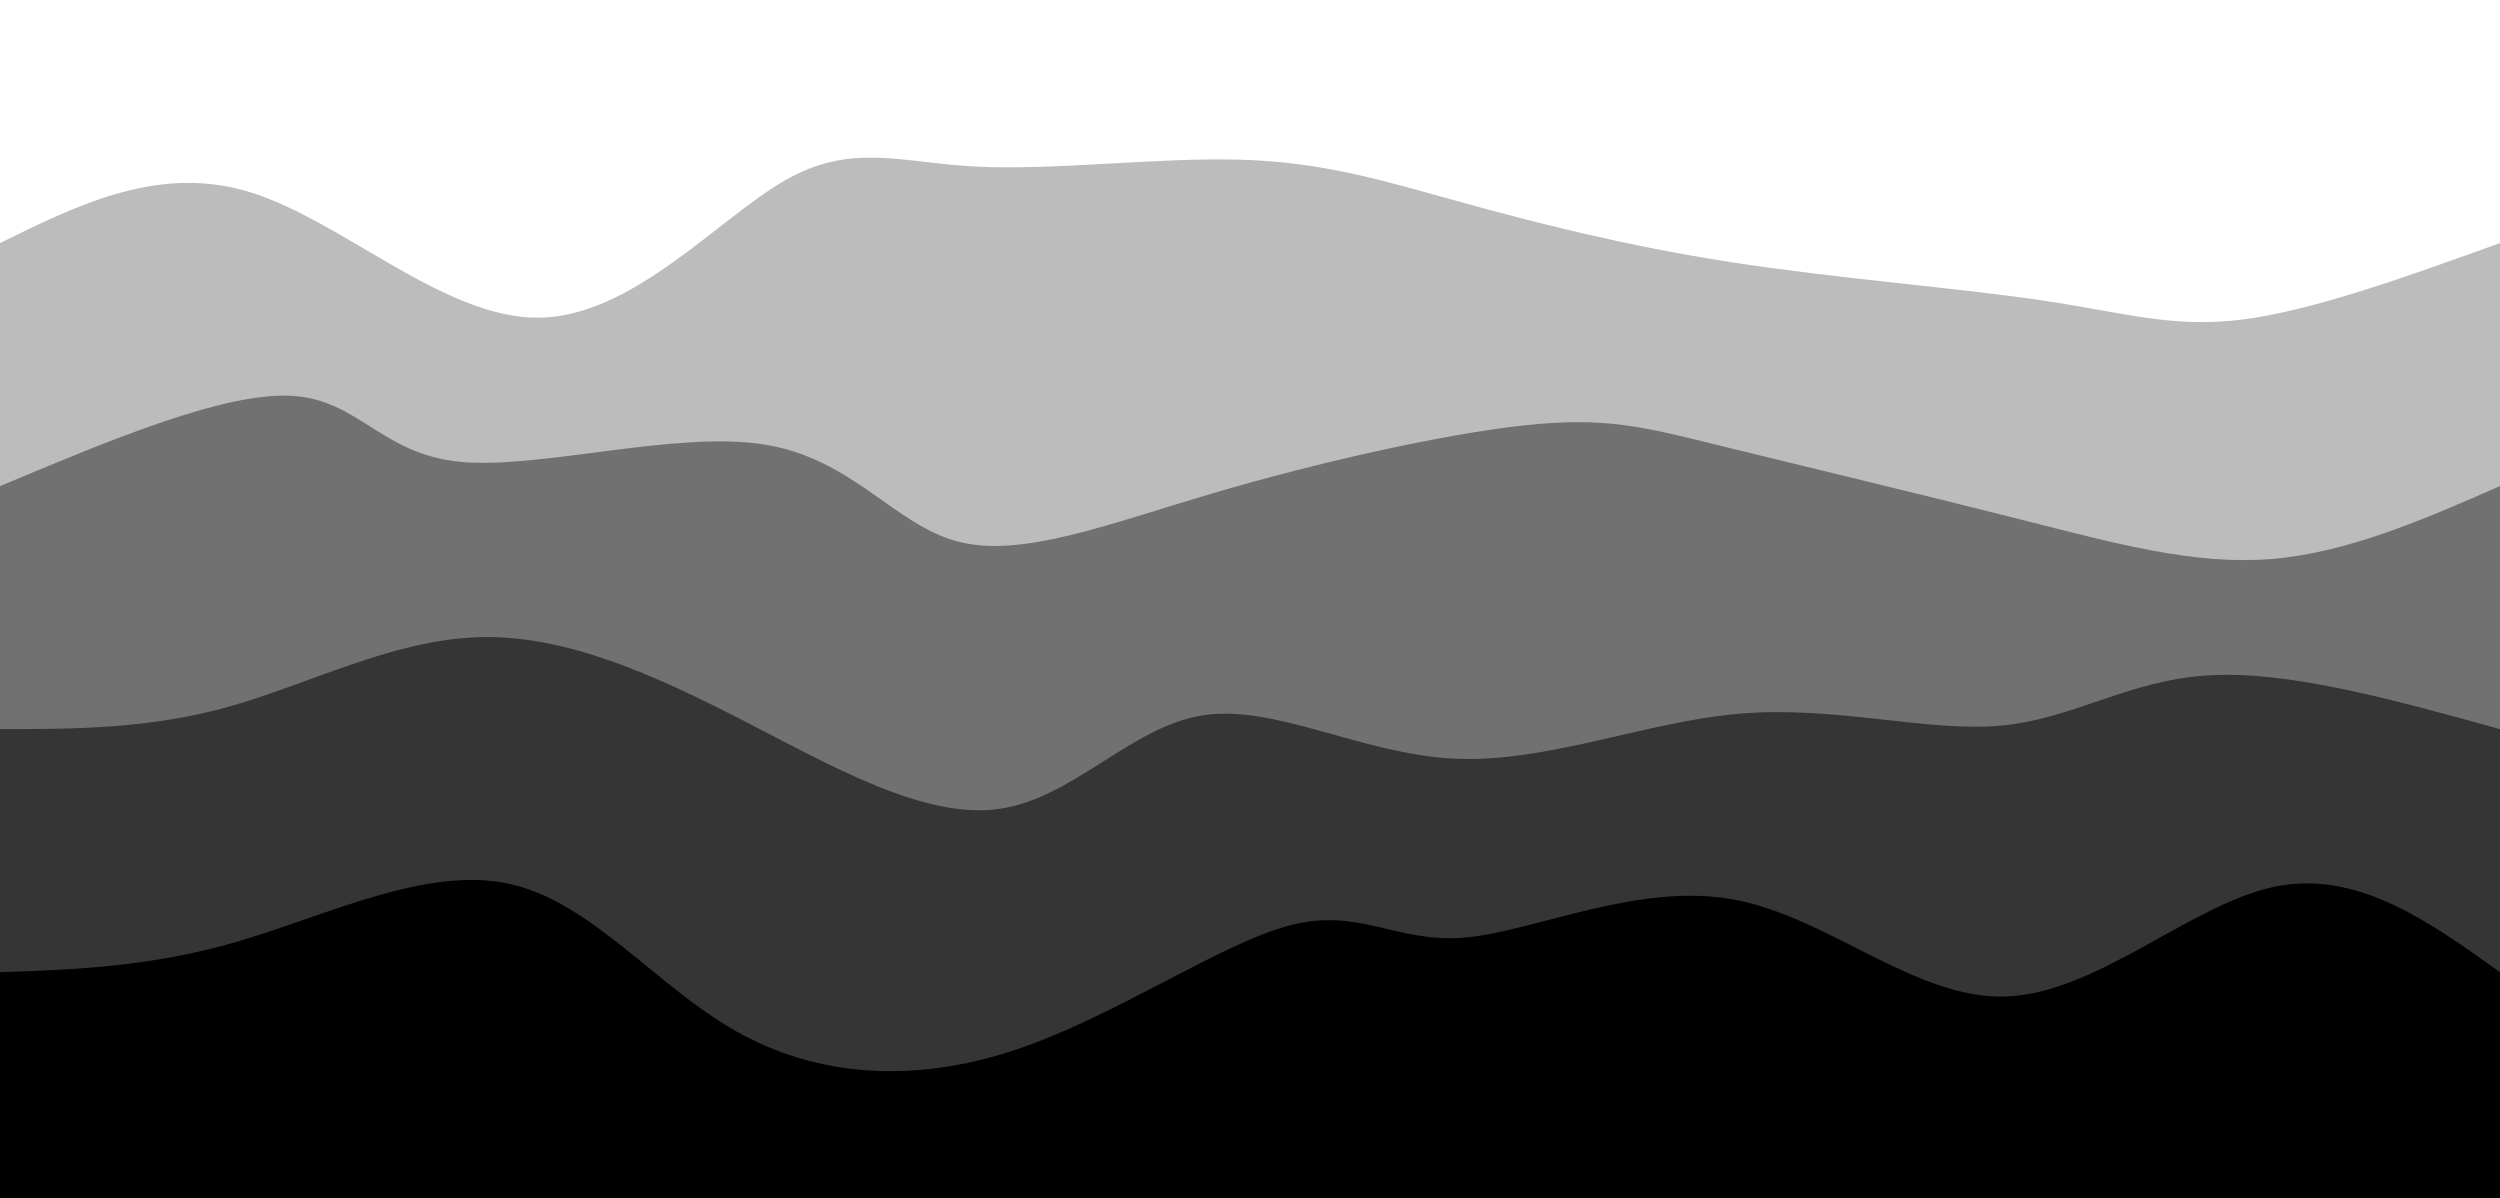
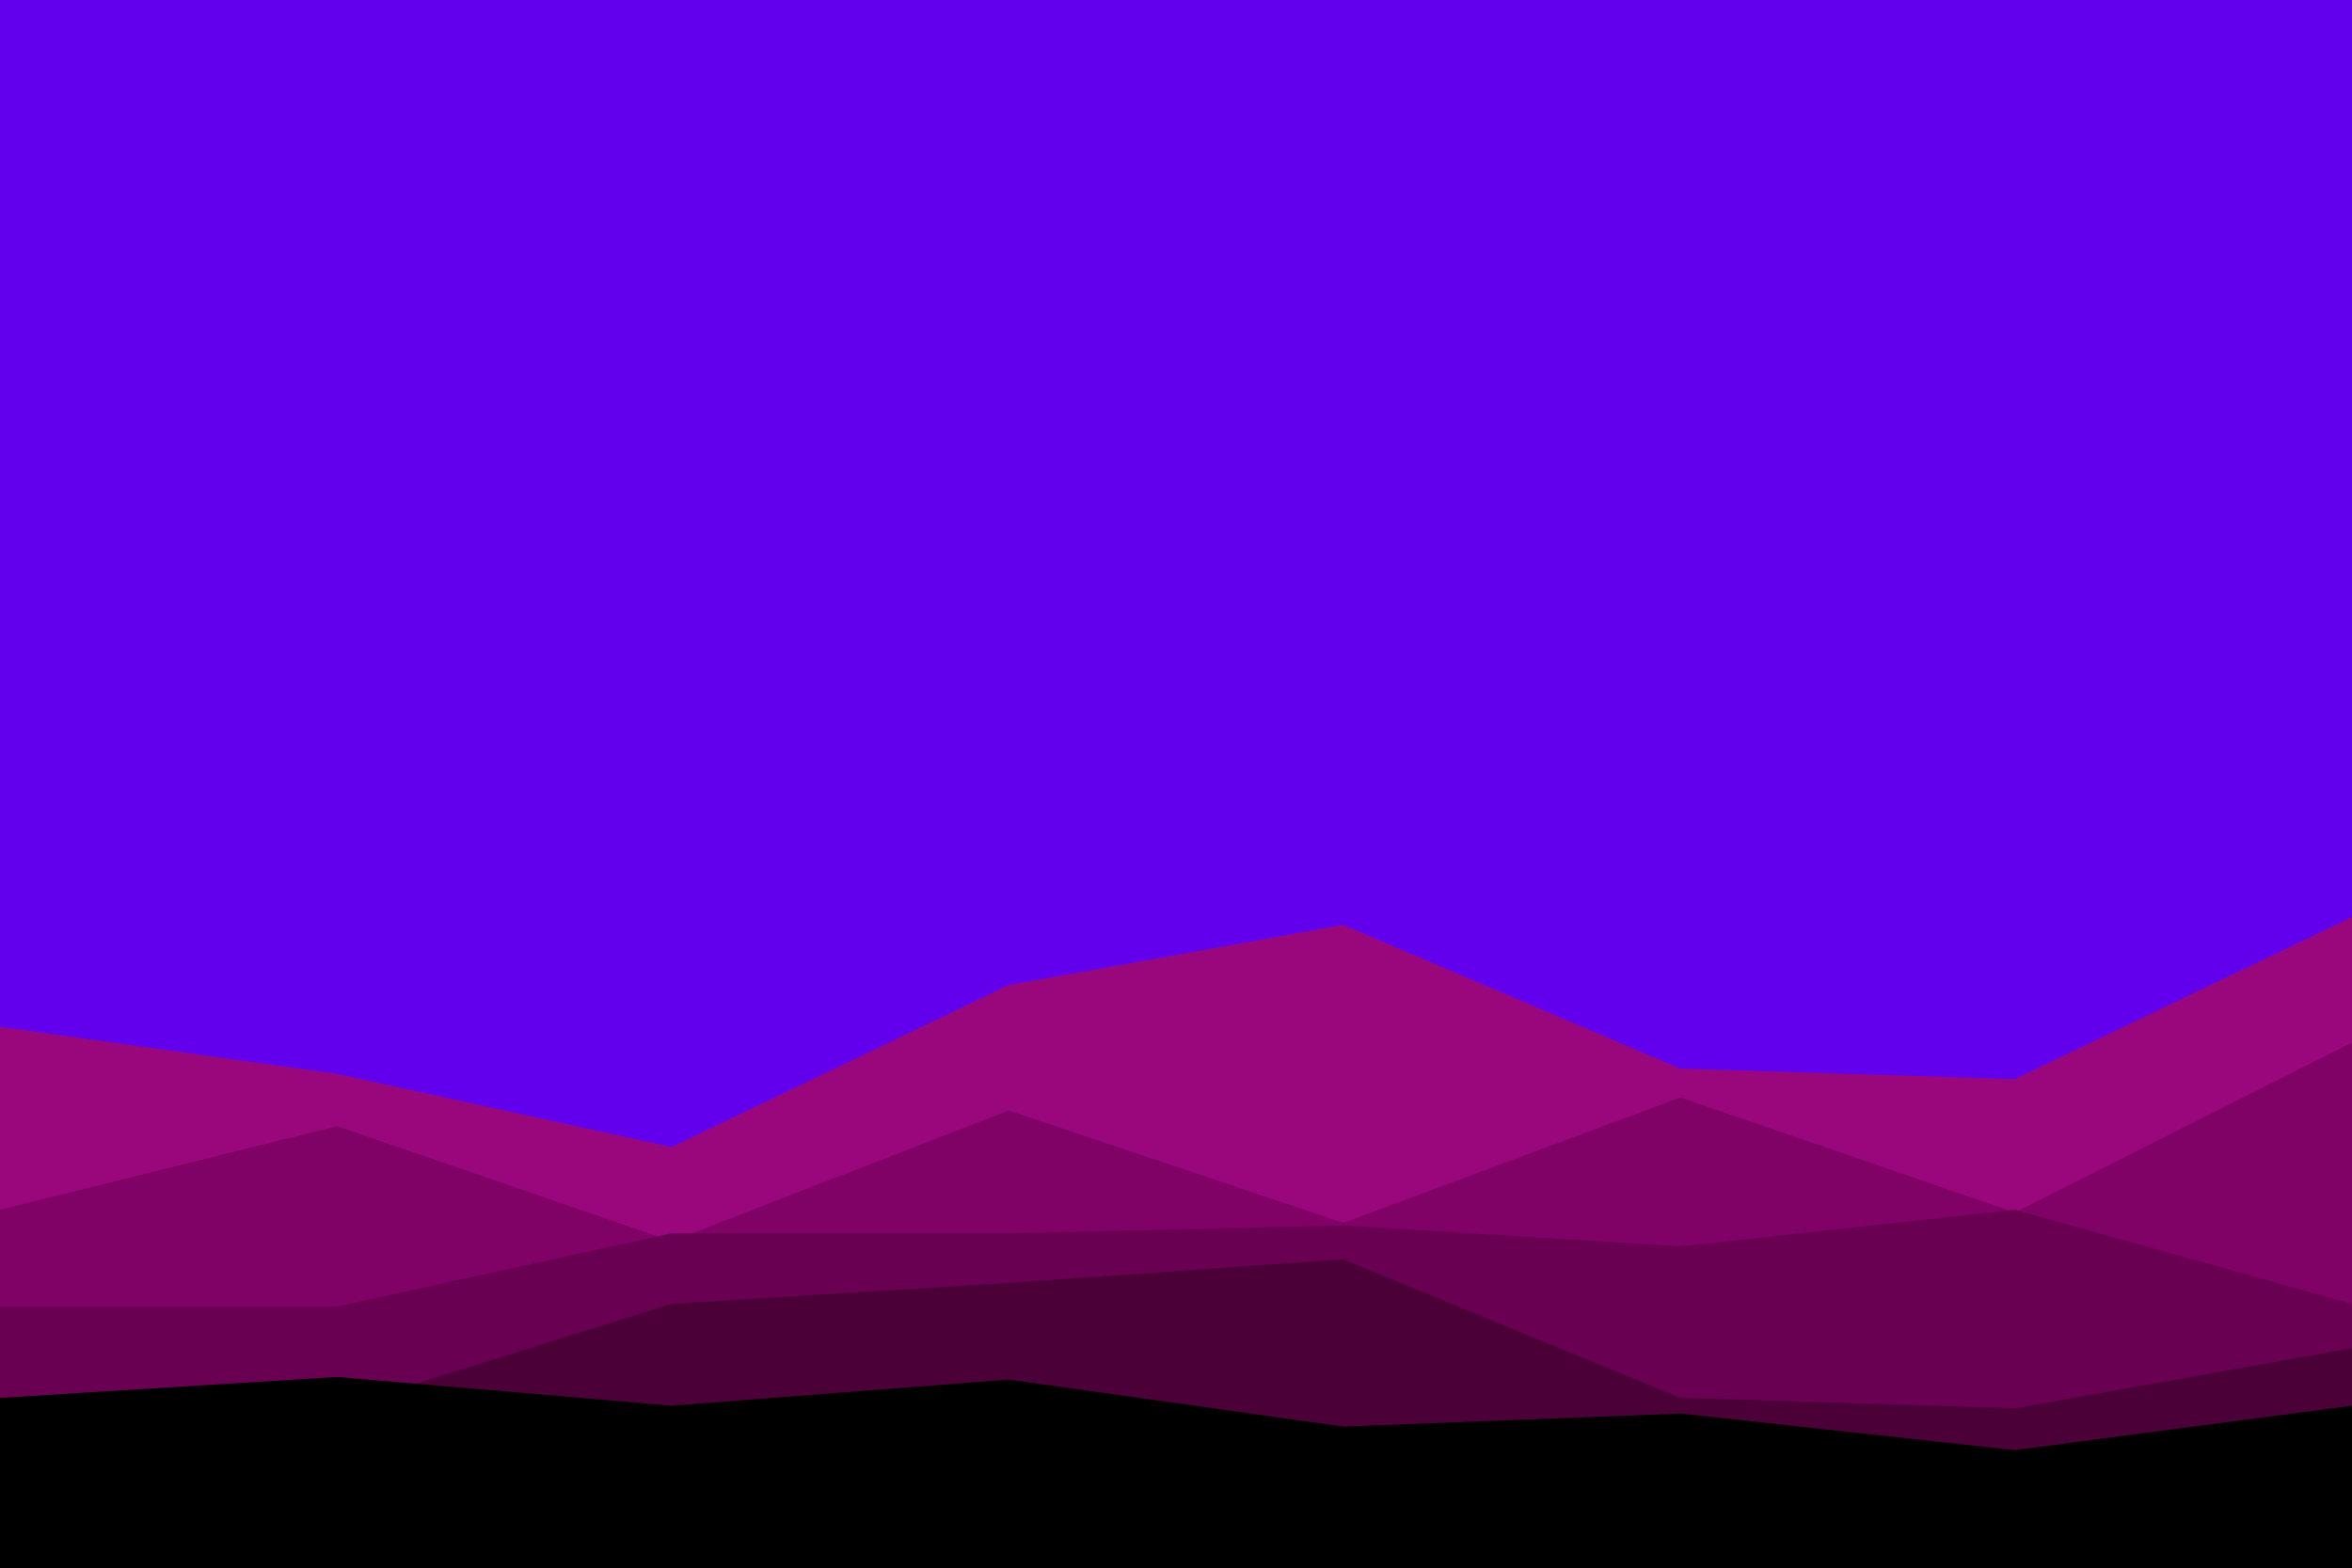
- <svg xmlns="http://www.w3.org/2000/svg" width="100%" height="100%" id="svg" viewBox="0 0 1440 690" class="transition duration-300 ease-in-out delay-150">
+ <svg xmlns="http://www.w3.org/2000/svg" id="visual" viewBox="0 0 900 600" version="1.1">
  <style>
-           .path-0{
-             animation:pathAnim-0 4s;
-             animation-timing-function: linear;
-             animation-iteration-count: infinite;
-           }
-           @keyframes pathAnim-0{
-             0%{
-               d: path("M 0,700 C 0,700 0,140 0,140 C 46.281,117.239 92.562,94.478 145,111 C 197.438,127.522 256.034,183.326 310,183 C 363.966,182.674 413.302,126.217 452,104 C 490.698,81.783 518.76,93.807 563,96 C 607.24,98.193 667.66,90.555 715,92 C 762.34,93.445 796.599,103.973 840,116 C 883.401,128.027 935.942,141.554 997,151 C 1058.058,160.446 1127.631,165.812 1176,173 C 1224.369,180.188 1251.534,189.196 1292,184 C 1332.466,178.804 1386.233,159.402 1440,140 C 1440,140 1440,700 1440,700 Z");
+         @keyframes wave {
+             0% {
+                 fill: #9a077d;
+                 transform: translateY(0);
            }
-             25%{
-               d: path("M 0,700 C 0,700 0,140 0,140 C 50.853,159.396 101.706,178.793 151,178 C 200.294,177.207 248.027,156.226 298,161 C 347.973,165.774 400.184,196.305 441,185 C 481.816,173.695 511.235,120.554 558,101 C 604.765,81.446 668.876,95.478 725,113 C 781.124,130.522 829.263,151.532 873,154 C 916.737,156.468 956.074,140.393 1006,132 C 1055.926,123.607 1116.442,122.894 1164,121 C 1211.558,119.106 1246.16,116.03 1290,119 C 1333.84,121.97 1386.92,130.985 1440,140 C 1440,140 1440,700 1440,700 Z");
+             50% {
+                 fill: #810267;
+                 transform: translateY(20px);
            }
-             50%{
-               d: path("M 0,700 C 0,700 0,140 0,140 C 45.077,168.198 90.154,196.396 141,184 C 191.846,171.604 248.46,118.613 301,110 C 353.54,101.387 402.005,137.151 443,158 C 483.995,178.849 517.52,184.782 570,174 C 622.48,163.218 693.914,135.722 740,138 C 786.086,140.278 806.824,172.329 844,184 C 881.176,195.671 934.789,186.963 984,172 C 1033.211,157.037 1078.018,135.818 1135,130 C 1191.982,124.182 1261.138,133.766 1314,138 C 1366.862,142.234 1403.431,141.117 1440,140 C 1440,140 1440,700 1440,700 Z");
+             100% {
+                 fill: #9a077d;
+                 transform: translateY(0);
            }
-             75%{
-               d: path("M 0,700 C 0,700 0,140 0,140 C 40.808,113.335 81.616,86.669 134,99 C 186.384,111.331 250.345,162.657 303,189 C 355.655,215.343 397.005,216.703 443,190 C 488.995,163.297 539.636,108.53 582,95 C 624.364,81.47 658.45,109.177 700,120 C 741.55,130.823 790.565,124.762 849,116 C 907.435,107.238 975.292,95.775 1024,110 C 1072.708,124.225 1102.268,164.137 1144,182 C 1185.732,199.863 1239.638,195.675 1291,185 C 1342.362,174.325 1391.181,157.162 1440,140 C 1440,140 1440,700 1440,700 Z");
-             }
-             100%{
-               d: path("M 0,700 C 0,700 0,140 0,140 C 46.281,117.239 92.562,94.478 145,111 C 197.438,127.522 256.034,183.326 310,183 C 363.966,182.674 413.302,126.217 452,104 C 490.698,81.783 518.76,93.807 563,96 C 607.24,98.193 667.66,90.555 715,92 C 762.34,93.445 796.599,103.973 840,116 C 883.401,128.027 935.942,141.554 997,151 C 1058.058,160.446 1127.631,165.812 1176,173 C 1224.369,180.188 1251.534,189.196 1292,184 C 1332.466,178.804 1386.233,159.402 1440,140 C 1440,140 1440,700 1440,700 Z");
-             }
-           }</style>
-   <path d="M 0,700 C 0,700 0,140 0,140 C 46.281,117.239 92.562,94.478 145,111 C 197.438,127.522 256.034,183.326 310,183 C 363.966,182.674 413.302,126.217 452,104 C 490.698,81.783 518.76,93.807 563,96 C 607.24,98.193 667.66,90.555 715,92 C 762.34,93.445 796.599,103.973 840,116 C 883.401,128.027 935.942,141.554 997,151 C 1058.058,160.446 1127.631,165.812 1176,173 C 1224.369,180.188 1251.534,189.196 1292,184 C 1332.466,178.804 1386.233,159.402 1440,140 C 1440,140 1440,700 1440,700 Z" stroke="none" stroke-width="0" fill="#000000" fill-opacity="0.265" class="transition-all duration-300 ease-in-out delay-150 path-0" />
-   <style>
-           .path-1{
-             animation:pathAnim-1 4s;
-             animation-timing-function: linear;
-             animation-iteration-count: infinite;
-           }
-           @keyframes pathAnim-1{
-             0%{
-               d: path("M 0,700 C 0,700 0,280 0,280 C 64.647,252.922 129.295,225.844 168,228 C 206.705,230.156 219.468,261.544 265,266 C 310.532,270.456 388.834,247.978 440,256 C 491.166,264.022 515.194,302.545 552,312 C 588.806,321.455 638.388,301.842 699,284 C 759.612,266.158 831.255,250.087 878,245 C 924.745,239.913 946.591,245.812 992,257 C 1037.409,268.188 1106.379,284.666 1163,299 C 1219.621,313.334 1263.892,325.524 1308,322 C 1352.108,318.476 1396.054,299.238 1440,280 C 1440,280 1440,700 1440,700 Z");
-             }
-             25%{
-               d: path("M 0,700 C 0,700 0,280 0,280 C 59.29,270.009 118.581,260.017 170,262 C 221.419,263.983 264.967,277.939 304,293 C 343.033,308.061 377.552,324.225 429,319 C 480.448,313.775 548.825,287.162 595,266 C 641.175,244.838 665.148,229.129 714,235 C 762.852,240.871 836.582,268.322 882,290 C 927.418,311.678 944.524,327.584 983,319 C 1021.476,310.416 1081.32,277.343 1139,263 C 1196.68,248.657 1252.194,253.045 1302,259 C 1351.806,264.955 1395.903,272.478 1440,280 C 1440,280 1440,700 1440,700 Z");
-             }
-             50%{
-               d: path("M 0,700 C 0,700 0,280 0,280 C 37.467,267.72 74.935,255.44 120,265 C 165.065,274.56 217.728,305.962 268,312 C 318.272,318.038 366.153,298.714 419,298 C 471.847,297.286 529.66,315.183 579,316 C 628.34,316.817 669.206,300.555 711,284 C 752.794,267.445 795.517,250.597 851,246 C 906.483,241.403 974.727,249.056 1028,266 C 1081.273,282.944 1119.573,309.177 1168,317 C 1216.427,324.823 1274.979,314.235 1322,305 C 1369.021,295.765 1404.51,287.882 1440,280 C 1440,280 1440,700 1440,700 Z");
-             }
-             75%{
-               d: path("M 0,700 C 0,700 0,280 0,280 C 55.345,282.4 110.691,284.799 155,269 C 199.309,253.201 232.583,219.203 275,227 C 317.417,234.797 368.979,284.39 427,292 C 485.021,299.61 549.502,265.236 595,266 C 640.498,266.764 667.014,302.665 705,301 C 742.986,299.335 792.441,260.104 840,266 C 887.559,271.896 933.222,322.921 983,324 C 1032.778,325.079 1086.671,276.214 1144,261 C 1201.329,245.786 1262.094,264.225 1312,273 C 1361.906,281.775 1400.953,280.888 1440,280 C 1440,280 1440,700 1440,700 Z");
-             }
-             100%{
-               d: path("M 0,700 C 0,700 0,280 0,280 C 64.647,252.922 129.295,225.844 168,228 C 206.705,230.156 219.468,261.544 265,266 C 310.532,270.456 388.834,247.978 440,256 C 491.166,264.022 515.194,302.545 552,312 C 588.806,321.455 638.388,301.842 699,284 C 759.612,266.158 831.255,250.087 878,245 C 924.745,239.913 946.591,245.812 992,257 C 1037.409,268.188 1106.379,284.666 1163,299 C 1219.621,313.334 1263.892,325.524 1308,322 C 1352.108,318.476 1396.054,299.238 1440,280 C 1440,280 1440,700 1440,700 Z");
-             }
-           }</style>
-   <path d="M 0,700 C 0,700 0,280 0,280 C 64.647,252.922 129.295,225.844 168,228 C 206.705,230.156 219.468,261.544 265,266 C 310.532,270.456 388.834,247.978 440,256 C 491.166,264.022 515.194,302.545 552,312 C 588.806,321.455 638.388,301.842 699,284 C 759.612,266.158 831.255,250.087 878,245 C 924.745,239.913 946.591,245.812 992,257 C 1037.409,268.188 1106.379,284.666 1163,299 C 1219.621,313.334 1263.892,325.524 1308,322 C 1352.108,318.476 1396.054,299.238 1440,280 C 1440,280 1440,700 1440,700 Z" stroke="none" stroke-width="0" fill="#000000" fill-opacity="0.4" class="transition-all duration-300 ease-in-out delay-150 path-1" />
-   <style>
-           .path-2{
-             animation:pathAnim-2 4s;
-             animation-timing-function: linear;
-             animation-iteration-count: infinite;
-           }
-           @keyframes pathAnim-2{
-             0%{
-               d: path("M 0,700 C 0,700 0,420 0,420 C 43.092,419.94 86.184,419.881 132,407 C 177.816,394.119 226.355,368.417 276,367 C 325.645,365.583 376.395,388.45 428,415 C 479.605,441.55 532.066,471.782 575,466 C 617.934,460.218 651.34,418.421 693,412 C 734.66,405.579 784.575,434.534 838,437 C 891.425,439.466 948.361,415.445 1003,411 C 1057.639,406.555 1109.98,421.688 1152,418 C 1194.02,414.312 1225.72,391.803 1272,389 C 1318.28,386.197 1379.14,403.098 1440,420 C 1440,420 1440,700 1440,700 Z");
-             }
-             25%{
-               d: path("M 0,700 C 0,700 0,420 0,420 C 33.24,414.834 66.479,409.668 118,400 C 169.521,390.332 239.323,376.163 292,375 C 344.677,373.837 380.228,385.681 431,403 C 481.772,420.319 547.766,443.112 599,447 C 650.234,450.888 686.708,435.871 724,419 C 761.292,402.129 799.401,383.405 848,372 C 896.599,360.595 955.686,356.51 1009,367 C 1062.314,377.49 1109.854,402.555 1150,411 C 1190.146,419.445 1222.899,411.27 1270,410 C 1317.101,408.73 1378.551,414.365 1440,420 C 1440,420 1440,700 1440,700 Z");
-             }
-             50%{
-               d: path("M 0,700 C 0,700 0,420 0,420 C 43.168,394.317 86.336,368.634 141,381 C 195.664,393.366 261.824,443.781 310,455 C 358.176,466.219 388.367,438.242 438,442 C 487.633,445.758 556.709,481.25 597,472 C 637.291,462.75 648.799,408.756 698,389 C 747.201,369.244 834.095,383.726 885,405 C 935.905,426.274 950.82,454.342 985,454 C 1019.18,453.658 1072.625,424.908 1133,419 C 1193.375,413.092 1260.678,430.026 1313,434 C 1365.322,437.974 1402.661,428.987 1440,420 C 1440,420 1440,700 1440,700 Z");
-             }
-             75%{
-               d: path("M 0,700 C 0,700 0,420 0,420 C 34.972,418.564 69.944,417.128 121,413 C 172.056,408.872 239.198,402.051 291,415 C 342.802,427.949 379.266,460.668 419,453 C 458.734,445.332 501.739,397.275 552,394 C 602.261,390.725 659.78,432.23 711,428 C 762.22,423.77 807.142,373.806 862,377 C 916.858,380.194 981.653,436.547 1028,452 C 1074.347,467.453 1102.247,442.007 1143,433 C 1183.753,423.993 1237.358,431.427 1289,432 C 1340.642,432.573 1390.321,426.287 1440,420 C 1440,420 1440,700 1440,700 Z");
-             }
-             100%{
-               d: path("M 0,700 C 0,700 0,420 0,420 C 43.092,419.94 86.184,419.881 132,407 C 177.816,394.119 226.355,368.417 276,367 C 325.645,365.583 376.395,388.45 428,415 C 479.605,441.55 532.066,471.782 575,466 C 617.934,460.218 651.34,418.421 693,412 C 734.66,405.579 784.575,434.534 838,437 C 891.425,439.466 948.361,415.445 1003,411 C 1057.639,406.555 1109.98,421.688 1152,418 C 1194.02,414.312 1225.72,391.803 1272,389 C 1318.28,386.197 1379.14,403.098 1440,420 C 1440,420 1440,700 1440,700 Z");
-             }
-           }</style>
-   <path d="M 0,700 C 0,700 0,420 0,420 C 43.092,419.94 86.184,419.881 132,407 C 177.816,394.119 226.355,368.417 276,367 C 325.645,365.583 376.395,388.45 428,415 C 479.605,441.55 532.066,471.782 575,466 C 617.934,460.218 651.34,418.421 693,412 C 734.66,405.579 784.575,434.534 838,437 C 891.425,439.466 948.361,415.445 1003,411 C 1057.639,406.555 1109.98,421.688 1152,418 C 1194.02,414.312 1225.72,391.803 1272,389 C 1318.28,386.197 1379.14,403.098 1440,420 C 1440,420 1440,700 1440,700 Z" stroke="none" stroke-width="0" fill="#000000" fill-opacity="0.53" class="transition-all duration-300 ease-in-out delay-150 path-2" />
-   <style>
-           .path-3{
-             animation:pathAnim-3 4s;
-             animation-timing-function: linear;
-             animation-iteration-count: infinite;
-           }
-           @keyframes pathAnim-3{
-             0%{
-               d: path("M 0,700 C 0,700 0,560 0,560 C 43.753,558.452 87.505,556.904 138,542 C 188.495,527.096 245.731,498.837 293,509 C 340.269,519.163 377.571,567.748 424,594 C 470.429,620.252 525.985,624.171 584,605 C 642.015,585.829 702.488,543.569 743,533 C 783.512,522.431 804.063,543.552 844,540 C 883.937,536.448 943.262,508.223 998,518 C 1052.738,527.777 1102.891,575.555 1155,574 C 1207.109,572.445 1261.174,521.556 1309,511 C 1356.826,500.444 1398.413,530.222 1440,560 C 1440,560 1440,700 1440,700 Z");
-             }
-             25%{
-               d: path("M 0,700 C 0,700 0,560 0,560 C 47.317,542.854 94.634,525.708 147,524 C 199.366,522.292 256.78,536.023 297,543 C 337.22,549.977 360.245,550.201 414,546 C 467.755,541.799 552.241,533.172 600,544 C 647.759,554.828 658.789,585.11 705,574 C 751.211,562.89 832.601,510.388 884,516 C 935.399,521.612 956.808,585.339 998,610 C 1039.192,634.661 1100.167,620.255 1155,600 C 1209.833,579.745 1258.524,553.641 1305,546 C 1351.476,538.359 1395.738,549.179 1440,560 C 1440,560 1440,700 1440,700 Z");
-             }
-             50%{
-               d: path("M 0,700 C 0,700 0,560 0,560 C 33.616,560.919 67.232,561.838 121,553 C 174.768,544.162 248.689,525.568 298,529 C 347.311,532.432 372.011,557.889 419,571 C 465.989,584.111 535.266,584.877 586,578 C 636.734,571.123 668.923,556.603 711,550 C 753.077,543.397 805.04,544.711 852,556 C 898.96,567.289 940.917,588.552 997,590 C 1053.083,591.448 1123.292,573.082 1176,559 C 1228.708,544.918 1263.917,535.119 1305,536 C 1346.083,536.881 1393.042,548.44 1440,560 C 1440,560 1440,700 1440,700 Z");
-             }
-             75%{
-               d: path("M 0,700 C 0,700 0,560 0,560 C 46.026,535.122 92.053,510.245 132,517 C 171.947,523.755 205.815,562.143 263,590 C 320.185,617.857 400.686,635.185 458,609 C 515.314,582.815 549.44,513.118 597,520 C 644.56,526.882 705.555,610.344 743,612 C 780.445,613.656 794.34,533.504 840,524 C 885.66,514.496 963.084,575.638 1025,596 C 1086.916,616.362 1133.324,595.944 1173,593 C 1212.676,590.056 1245.622,604.588 1289,602 C 1332.378,599.412 1386.189,579.706 1440,560 C 1440,560 1440,700 1440,700 Z");
-             }
-             100%{
-               d: path("M 0,700 C 0,700 0,560 0,560 C 43.753,558.452 87.505,556.904 138,542 C 188.495,527.096 245.731,498.837 293,509 C 340.269,519.163 377.571,567.748 424,594 C 470.429,620.252 525.985,624.171 584,605 C 642.015,585.829 702.488,543.569 743,533 C 783.512,522.431 804.063,543.552 844,540 C 883.937,536.448 943.262,508.223 998,518 C 1052.738,527.777 1102.891,575.555 1155,574 C 1207.109,572.445 1261.174,521.556 1309,511 C 1356.826,500.444 1398.413,530.222 1440,560 C 1440,560 1440,700 1440,700 Z");
-             }
-           }</style>
-   <path d="M 0,700 C 0,700 0,560 0,560 C 43.753,558.452 87.505,556.904 138,542 C 188.495,527.096 245.731,498.837 293,509 C 340.269,519.163 377.571,567.748 424,594 C 470.429,620.252 525.985,624.171 584,605 C 642.015,585.829 702.488,543.569 743,533 C 783.512,522.431 804.063,543.552 844,540 C 883.937,536.448 943.262,508.223 998,518 C 1052.738,527.777 1102.891,575.555 1155,574 C 1207.109,572.445 1261.174,521.556 1309,511 C 1356.826,500.444 1398.413,530.222 1440,560 C 1440,560 1440,700 1440,700 Z" stroke="none" stroke-width="0" fill="#000000" fill-opacity="1" class="transition-all duration-300 ease-in-out delay-150 path-3" />
+         }
+     </style>
+   <rect x="0" y="0" width="900" height="600" fill="#6200ee" />
+   <path d="M0 393L129 411L257 439L386 377L514 354L643 409L771 413L900 351L900 601L771 601L643 601L514 601L386 601L257 601L129 601L0 601Z" fill="#9a077d" style="animation: wave 3s ease infinite;" />
+   <path d="M0 463L129 431L257 475L386 425L514 468L643 420L771 464L900 399L900 601L771 601L643 601L514 601L386 601L257 601L129 601L0 601Z" fill="#810267" style="animation: wave 3s ease infinite;" />
+   <path d="M0 500L129 500L257 472L386 472L514 469L643 477L771 463L900 499L900 601L771 601L643 601L514 601L386 601L257 601L129 601L0 601Z" fill="#690052" style="animation: wave 3s ease infinite;" />
+   <path d="M0 540L129 539L257 499L386 491L514 482L643 535L771 539L900 516L900 601L771 601L643 601L514 601L386 601L257 601L129 601L0 601Z" fill="#4c0038" style="animation: wave 3s ease infinite;" />
+   <path d="M0 535L129 527L257 538L386 528L514 546L643 541L771 555L900 538L900 601L771 601L643 601L514 601L386 601L257 601L129 601L0 601Z" fill="#000000" style="animation: wave 3s ease infinite;" />
</svg>
